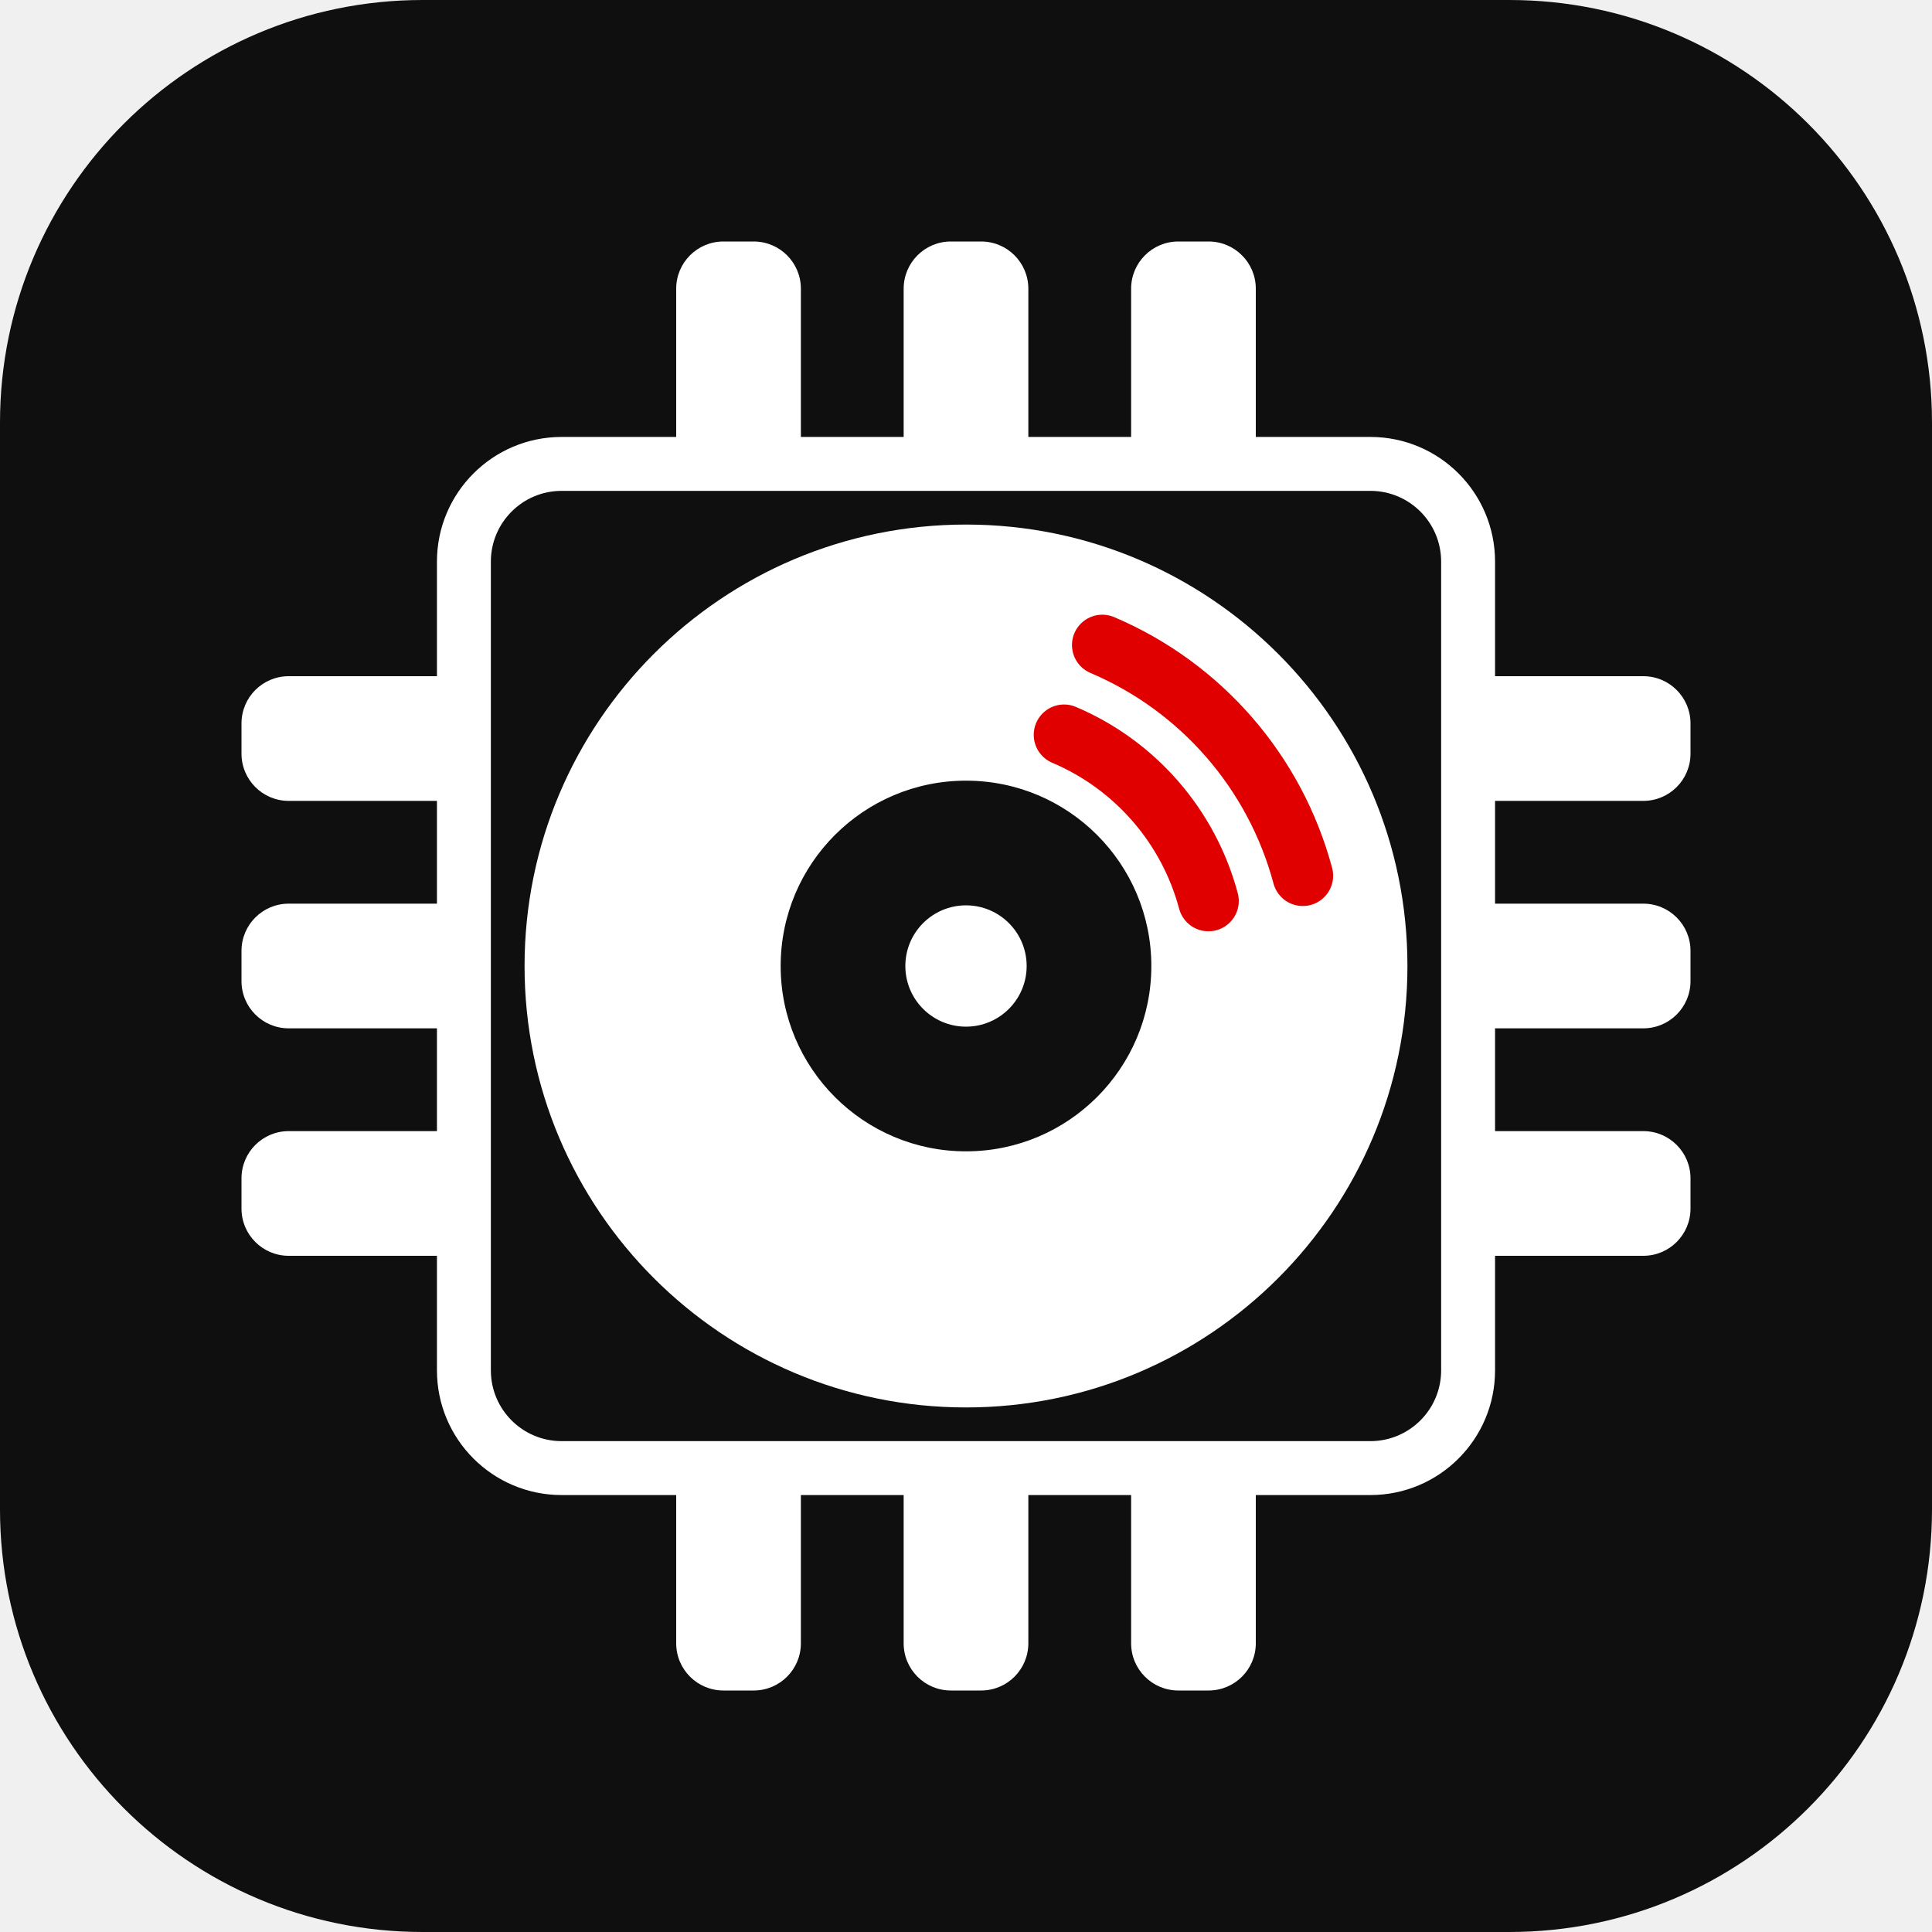
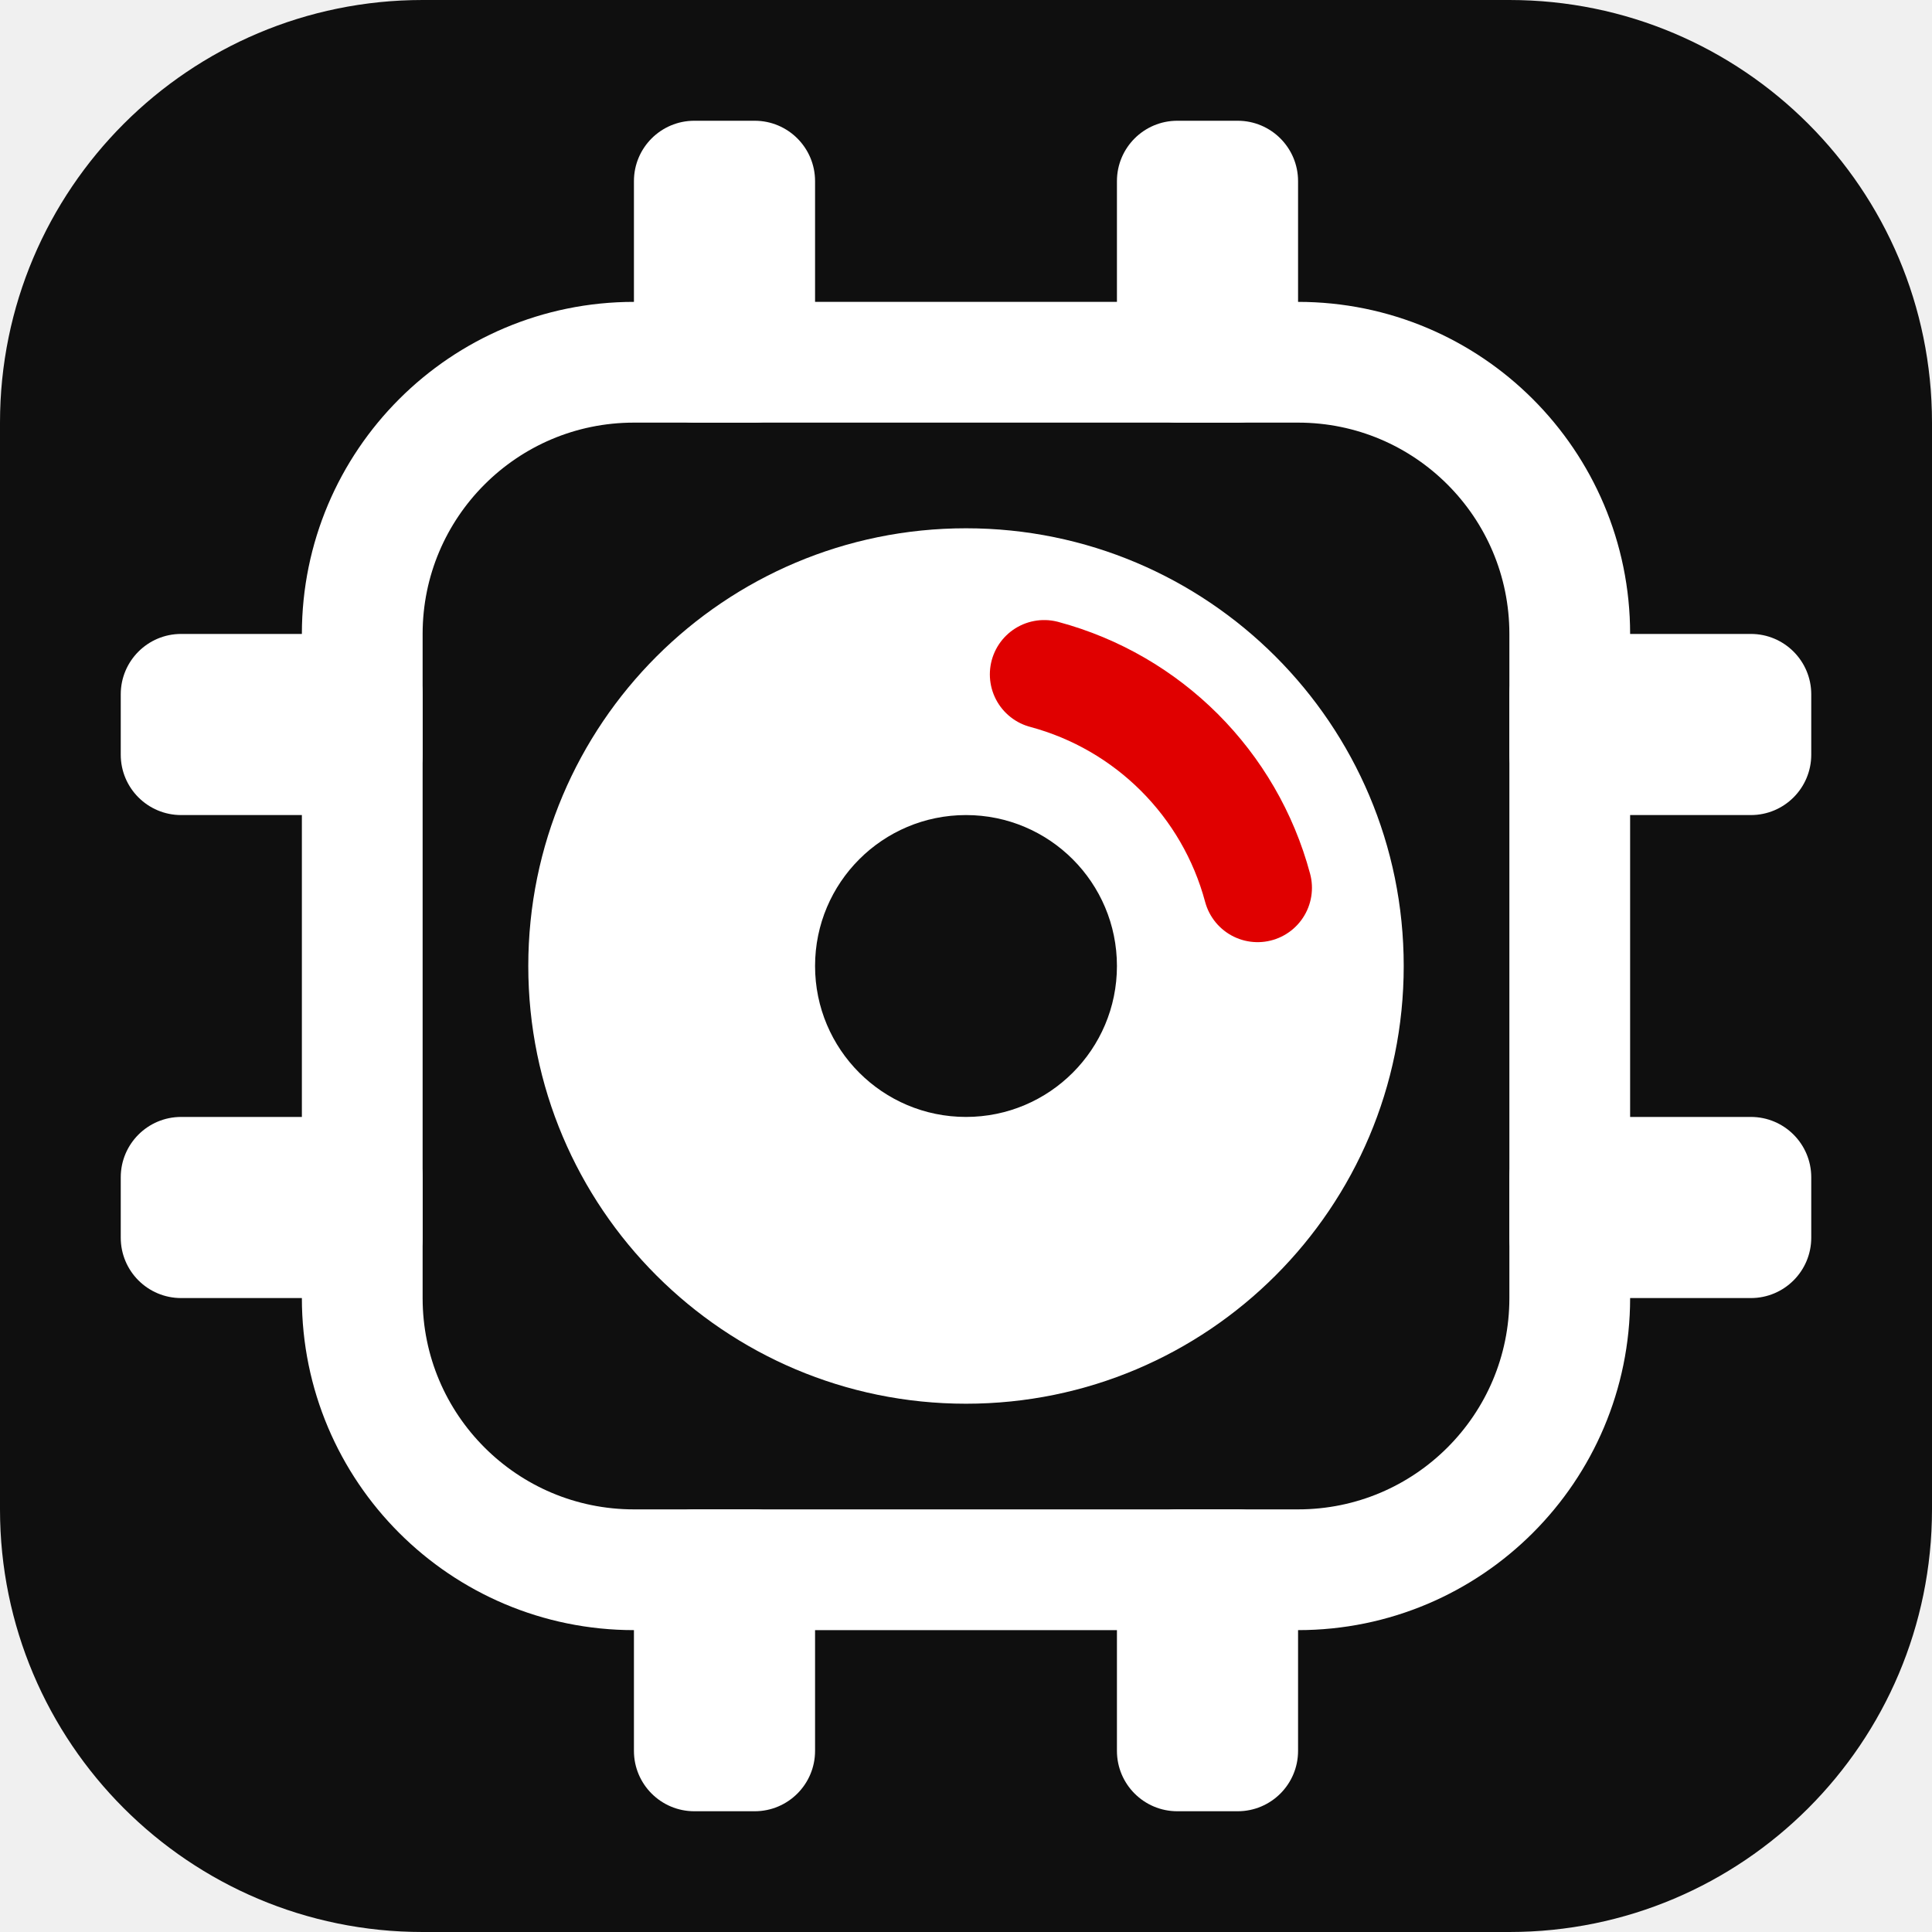
- <svg xmlns="http://www.w3.org/2000/svg" viewBox="0 0 512 512">
-   <rect width="512" height="512" rx="112" fill="#0f0f0f" />
-   <svg x="64" y="64" width="384" height="384" viewBox="0 0 860 860">
-     <g transform="translate(0 0)">
-       <path fill="#ffffff" d="M286.0 0H304.0A28 28 0 0 1 332.0 28V118A28 28 0 0 1 304.0 146H286.0A28 28 0 0 1 258.0 118V28A28 28 0 0 1 286.0 0ZM286.0 714H304.0A28 28 0 0 1 332.0 742V832A28 28 0 0 1 304.0 860H286.0A28 28 0 0 1 258.0 832V742A28 28 0 0 1 286.0 714ZM28 258.0H118A28 28 0 0 1 146 286.0V304.0A28 28 0 0 1 118 332.0H28A28 28 0 0 1 0 304.0V286.0A28 28 0 0 1 28 258.0ZM742 258.0H832A28 28 0 0 1 860 286.0V304.0A28 28 0 0 1 832 332.0H742A28 28 0 0 1 714 304.0V286.0A28 28 0 0 1 742 258.0ZM421.0 0H439.0A28 28 0 0 1 467.0 28V118A28 28 0 0 1 439.0 146H421.0A28 28 0 0 1 393.0 118V28A28 28 0 0 1 421.0 0ZM421.0 714H439.0A28 28 0 0 1 467.0 742V832A28 28 0 0 1 439.0 860H421.0A28 28 0 0 1 393.0 832V742A28 28 0 0 1 421.0 714ZM28 393.0H118A28 28 0 0 1 146 421.0V439.0A28 28 0 0 1 118 467.0H28A28 28 0 0 1 0 439.0V421.0A28 28 0 0 1 28 393.0ZM742 393.0H832A28 28 0 0 1 860 421.0V439.0A28 28 0 0 1 832 467.0H742A28 28 0 0 1 714 439.0V421.0A28 28 0 0 1 742 393.0ZM556.0 0H574.0A28 28 0 0 1 602.0 28V118A28 28 0 0 1 574.0 146H556.0A28 28 0 0 1 528.0 118V28A28 28 0 0 1 556.0 0ZM556.0 714H574.0A28 28 0 0 1 602.0 742V832A28 28 0 0 1 574.0 860H556.0A28 28 0 0 1 528.0 832V742A28 28 0 0 1 556.0 714ZM28 528.0H118A28 28 0 0 1 146 556.0V574.0A28 28 0 0 1 118 602.0H28A28 28 0 0 1 0 574.0V556.0A28 28 0 0 1 28 528.0ZM742 528.0H832A28 28 0 0 1 860 556.0V574.0A28 28 0 0 1 832 602.0H742A28 28 0 0 1 714 574.0V556.0A28 28 0 0 1 742 528.0Z" />
-       <path fill="#ffffff" fill-rule="evenodd" d="M190 116H670A74 74 0 0 1 744 190V670A74 74 0 0 1 670 744H190A74 74 0 0 1 116 670V190A74 74 0 0 1 190 116ZM190 148H670A42 42 0 0 1 712 190V670A42 42 0 0 1 670 712H190A42 42 0 0 1 148 670V190A42 42 0 0 1 190 148Z" />
-       <path fill="#ffffff" fill-rule="evenodd" d="M168 430a262 262 0 1 0 524 0a262 262 0 1 0 -524 0ZM320 430a110 110 0 1 0 220 0a110 110 0 1 0 -220 0ZM394 430a36 36 0 1 0 72 0a36 36 0 1 0 -72 0Z" />
-       <path fill="none" stroke="#e00000" stroke-width="36" stroke-linecap="round" d="M488.2 292.8A149 149 0 0 1 573.9 391.4M510.9 239.5A207 207 0 0 1 629.9 376.4" />
-     </g>
-   </svg>
+ <svg xmlns="http://www.w3.org/2000/svg" viewBox="0 0 64 64">
+   <rect width="64" height="64" rx="14" fill="#0f0f0f" />
+   <rect x="21" y="4" width="6" height="10" rx="2" fill="#ffffff" />
+   <rect x="21" y="50" width="6" height="10" rx="2" fill="#ffffff" />
+   <rect x="4" y="21" width="10" height="6" rx="2" fill="#ffffff" />
+   <rect x="50" y="21" width="10" height="6" rx="2" fill="#ffffff" />
+   <rect x="37" y="4" width="6" height="10" rx="2" fill="#ffffff" />
+   <rect x="37" y="50" width="6" height="10" rx="2" fill="#ffffff" />
+   <rect x="4" y="37" width="10" height="6" rx="2" fill="#ffffff" />
+   <rect x="50" y="37" width="10" height="6" rx="2" fill="#ffffff" />
+   <rect x="12" y="12" width="40" height="40" rx="9" fill="none" stroke="#ffffff" stroke-width="4" />
+   <circle cx="32" cy="32" r="14.5" fill="#ffffff" />
+   <circle cx="32" cy="32" r="5" fill="#0f0f0f" />
+   <path d="M34.59 22.34A10 10 0 0 1 41.66 29.41" fill="none" stroke="#e00000" stroke-width="3.6" stroke-linecap="round" />
</svg>
